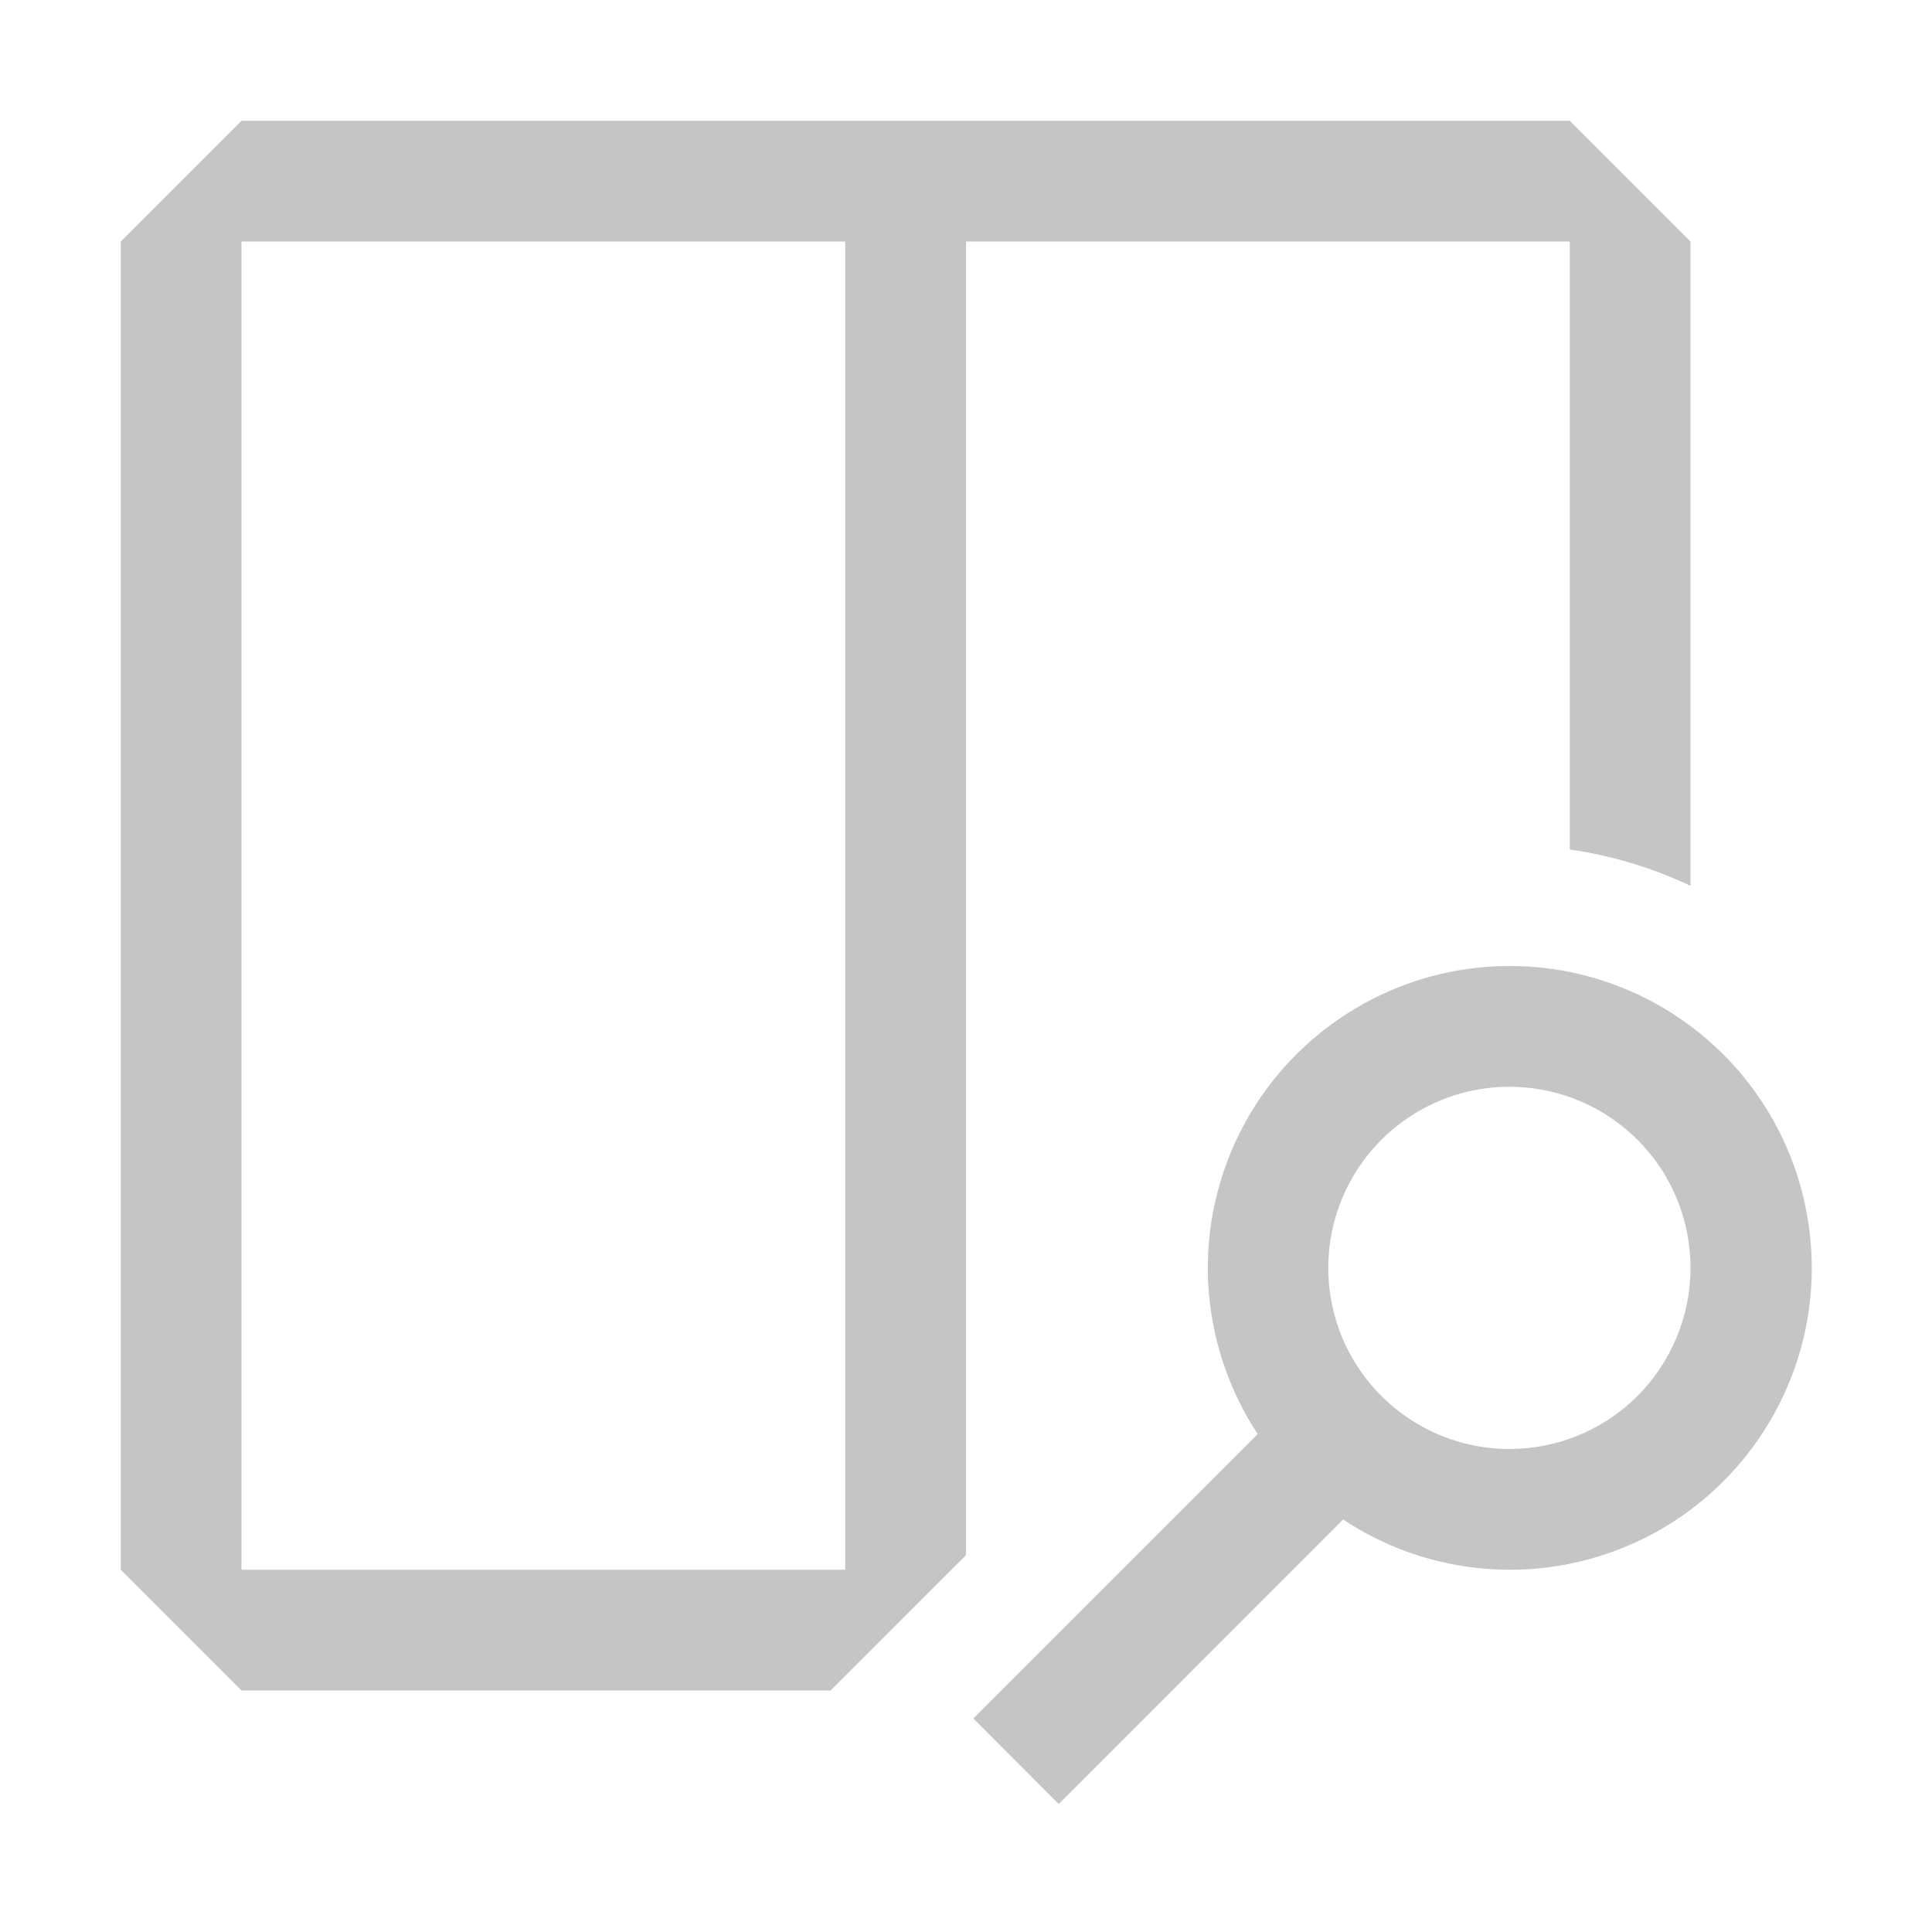
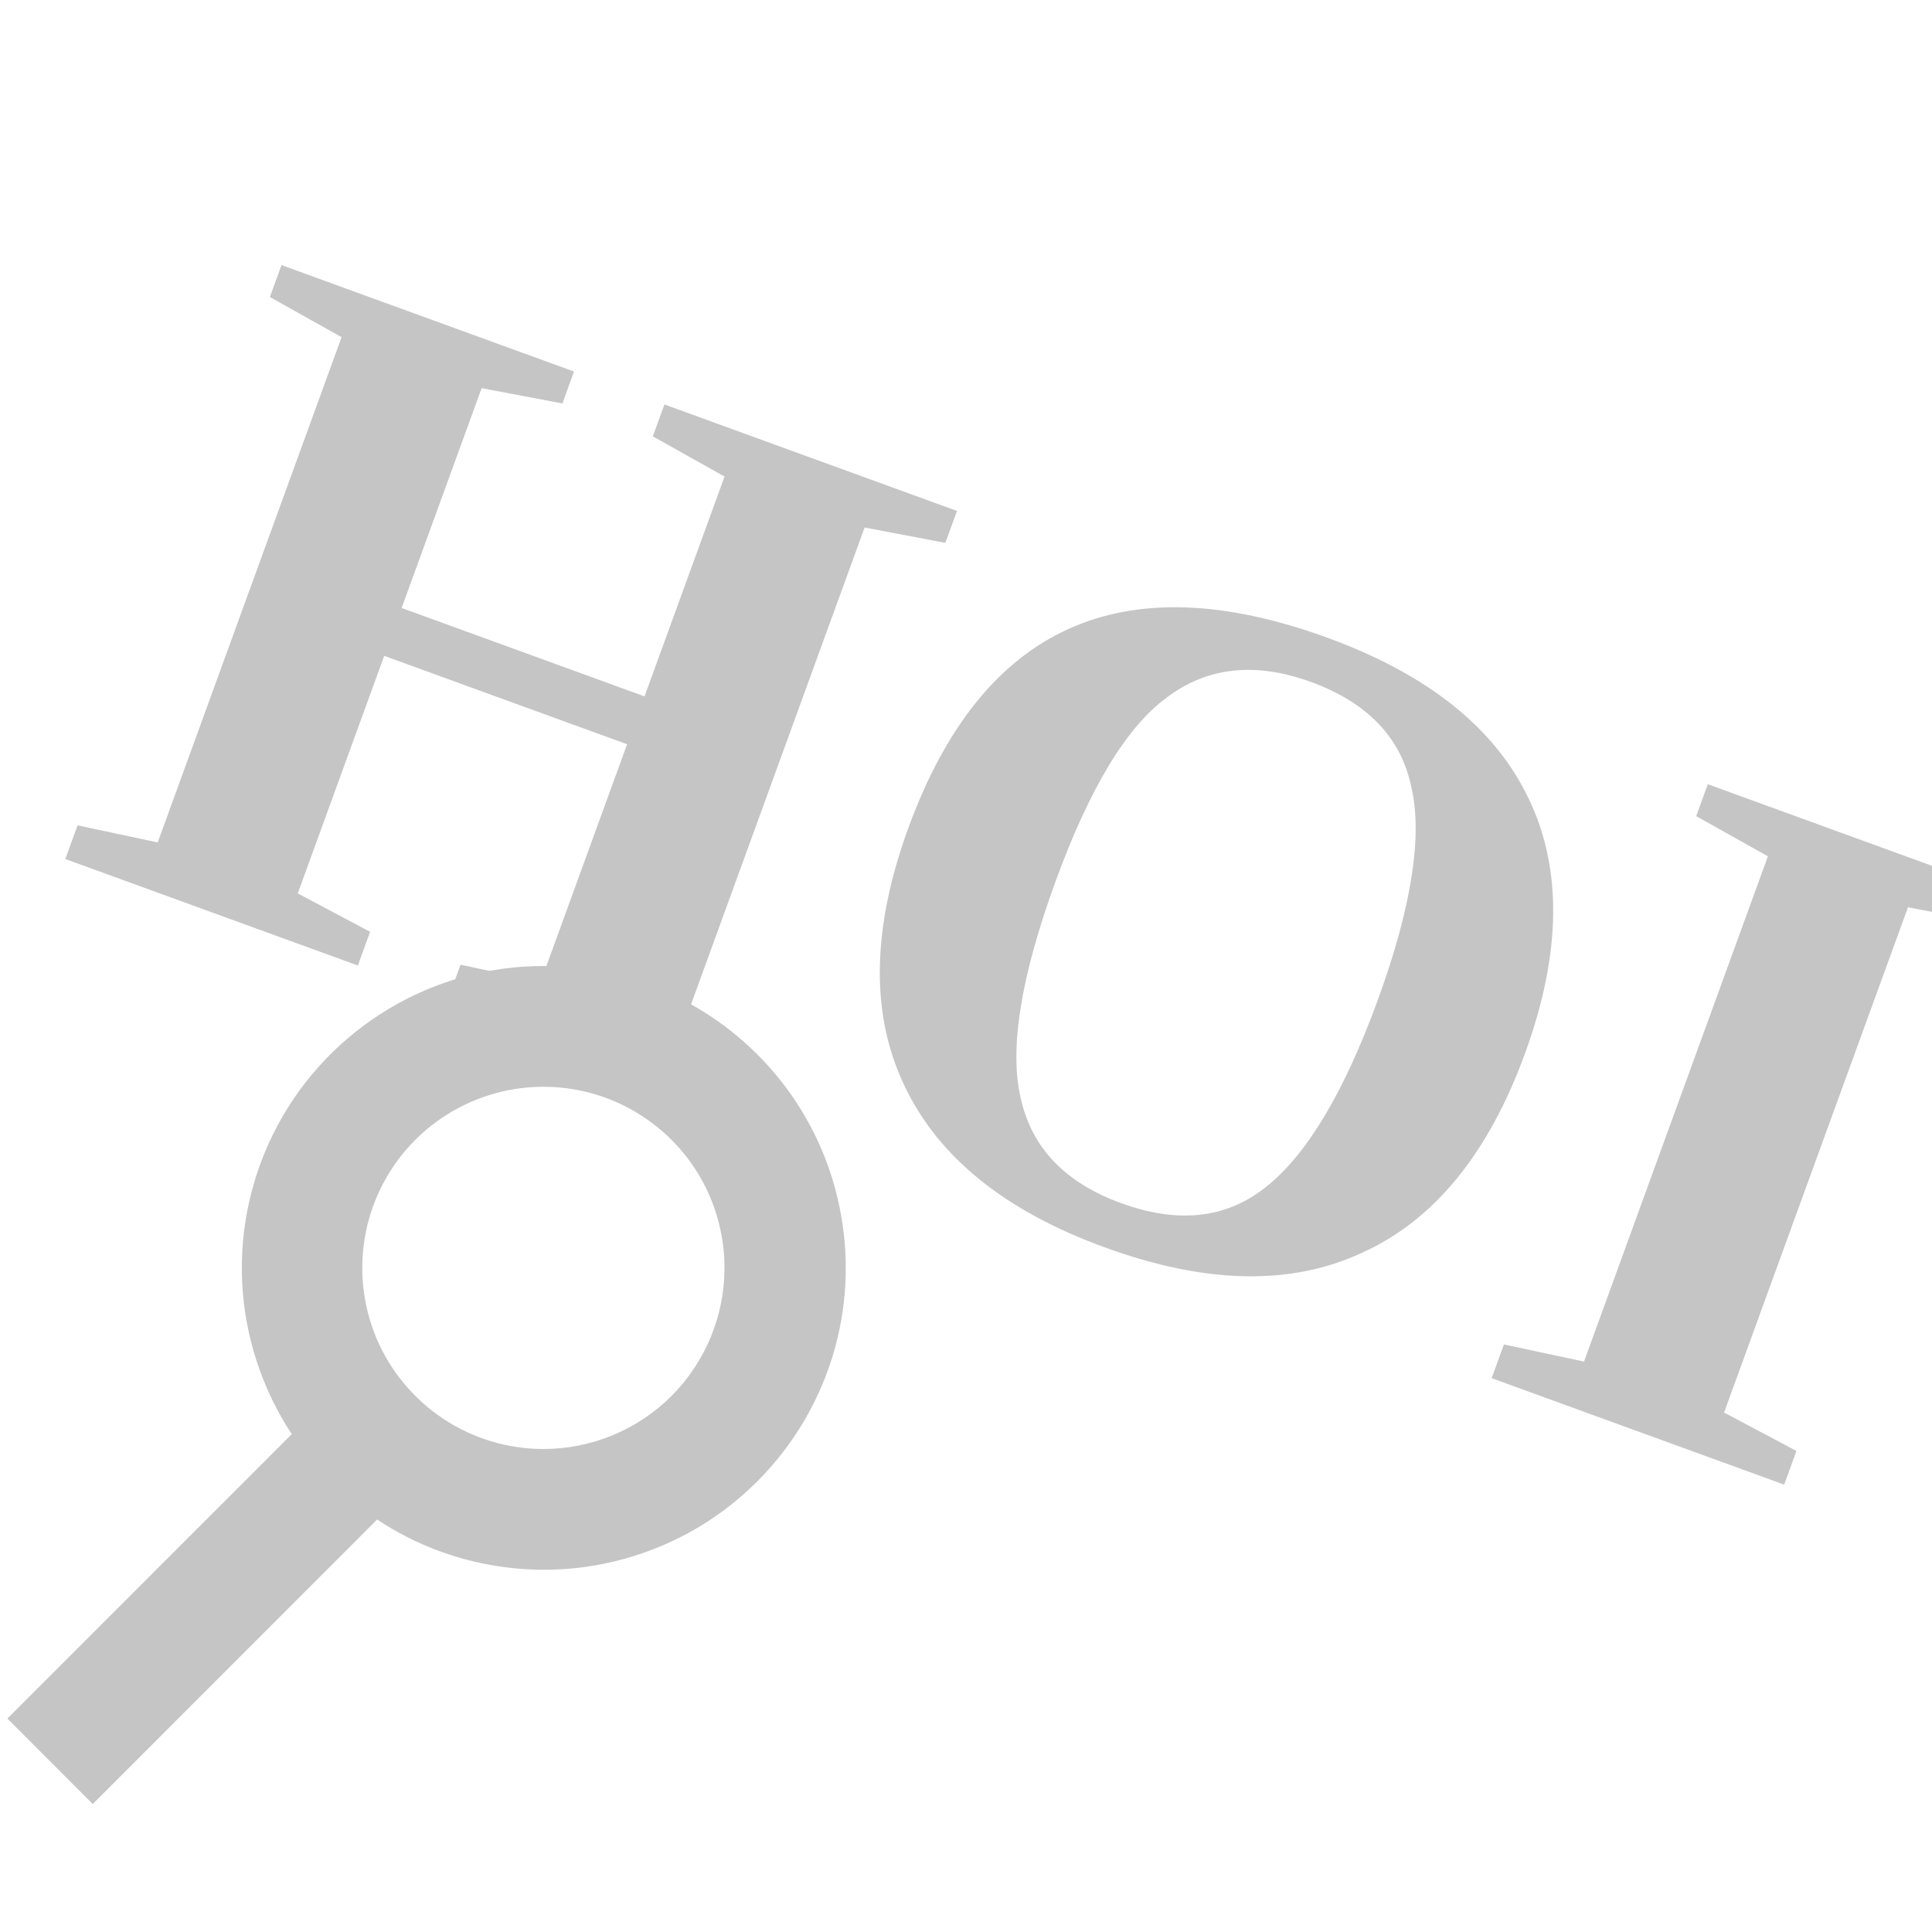
<svg xmlns="http://www.w3.org/2000/svg" width="16" height="16" viewBox="0 0 16 16" fill="none">
-   <path fill-rule="evenodd" clip-rule="evenodd" d="M11.219 8.355C11.606 8.123 12.049 8 12.5 8C12.89 7.999 13.275 8.09 13.624 8.265C13.973 8.44 14.276 8.694 14.509 9.006C14.742 9.319 14.899 9.682 14.966 10.067C15.034 10.451 15.011 10.846 14.899 11.219C14.786 11.593 14.588 11.935 14.32 12.218C14.052 12.502 13.721 12.719 13.354 12.851C12.987 12.984 12.594 13.029 12.207 12.982C11.82 12.936 11.448 12.8 11.123 12.584L8.768 14.94L8.061 14.232L10.416 11.877C10.168 11.5 10.026 11.063 10.005 10.613C9.985 10.162 10.087 9.714 10.301 9.316C10.514 8.919 10.832 8.587 11.219 8.355ZM11.667 11.747C11.914 11.912 12.204 12 12.5 12C12.898 12 13.28 11.842 13.561 11.561C13.842 11.279 14 10.898 14 10.5C14 10.203 13.912 9.913 13.748 9.667C13.583 9.42 13.348 9.228 13.074 9.114C12.8 9.001 12.499 8.971 12.208 9.029C11.917 9.087 11.649 9.23 11.44 9.439C11.23 9.649 11.087 9.916 11.029 10.207C10.971 10.498 11.001 10.8 11.114 11.074C11.228 11.348 11.42 11.582 11.667 11.747Z" fill="#C5C5C5" />
-   <path fill-rule="evenodd" clip-rule="evenodd" d="M13 1L14 2V7.336C13.683 7.186 13.346 7.085 13 7.035V2L8 2L8 12.879L6.878 14H2L1 13V2L2 1H13ZM9.708 14H9.708L10 13.708V13.708L9.708 14ZM13 10.517C13 10.512 13 10.506 13 10.5C13 10.494 13 10.488 13 10.483V10.517ZM2 2L7 2L7 13H2L2 2Z" fill="#C5C5C5" />
+   <path transform="translate(-8,0)" fill-rule="evenodd" clip-rule="evenodd" d="M11.219 8.355C11.606 8.123 12.049 8 12.5 8C12.89 7.999 13.275 8.09 13.624 8.265C13.973 8.44 14.276 8.694 14.509 9.006C14.742 9.319 14.899 9.682 14.966 10.067C15.034 10.451 15.011 10.846 14.899 11.219C14.786 11.593 14.588 11.935 14.32 12.218C14.052 12.502 13.721 12.719 13.354 12.851C12.987 12.984 12.594 13.029 12.207 12.982C11.82 12.936 11.448 12.8 11.123 12.584L8.768 14.94L8.061 14.232L10.416 11.877C10.168 11.5 10.026 11.063 10.005 10.613C9.985 10.162 10.087 9.714 10.301 9.316C10.514 8.919 10.832 8.587 11.219 8.355ZM11.667 11.747C11.914 11.912 12.204 12 12.5 12C12.898 12 13.28 11.842 13.561 11.561C13.842 11.279 14 10.898 14 10.5C14 10.203 13.912 9.913 13.748 9.667C13.583 9.42 13.348 9.228 13.074 9.114C12.8 9.001 12.499 8.971 12.208 9.029C11.917 9.087 11.649 9.23 11.44 9.439C11.23 9.649 11.087 9.916 11.029 10.207C10.971 10.498 11.001 10.8 11.114 11.074C11.228 11.348 11.42 11.582 11.667 11.747Z" fill="#C5C5C5" />
+   <text x="2.8" y="6.5" fill="#C5C5C5" font-size="8" font-weight="bold" transform="rotate(20)">
+     <tspan rotate="-20">HOI</tspan>
+   </text>
</svg>
